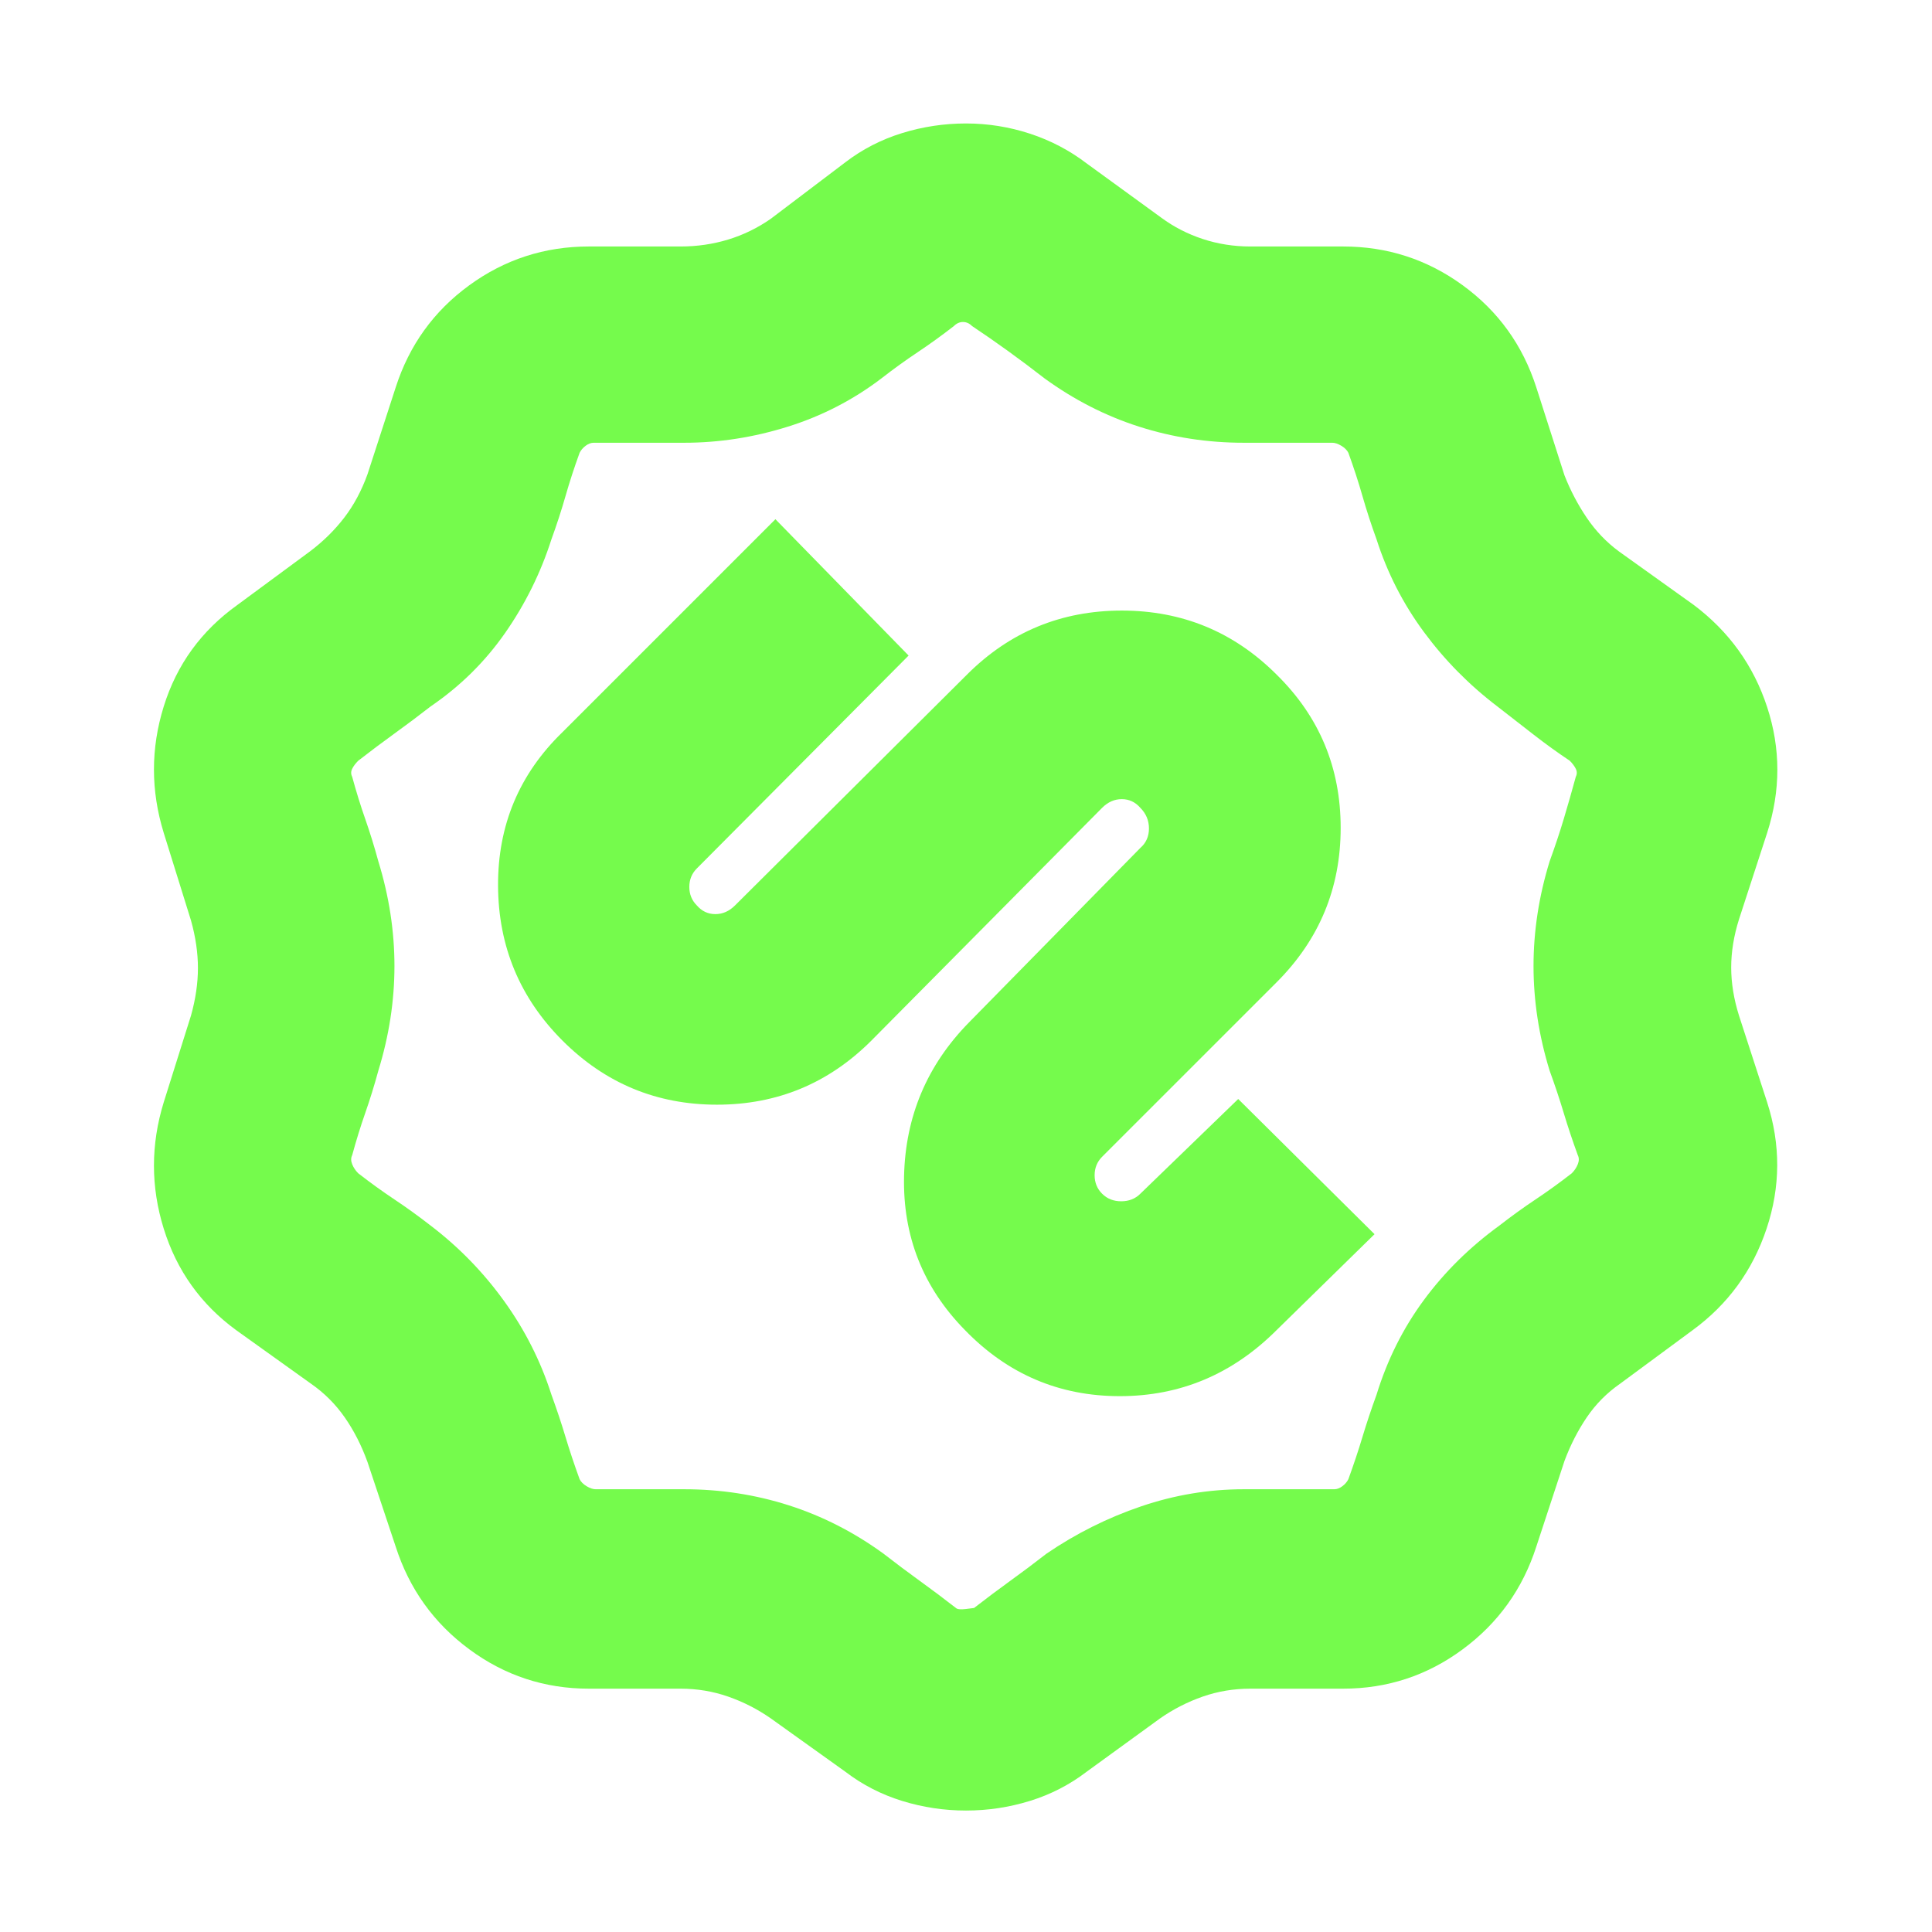
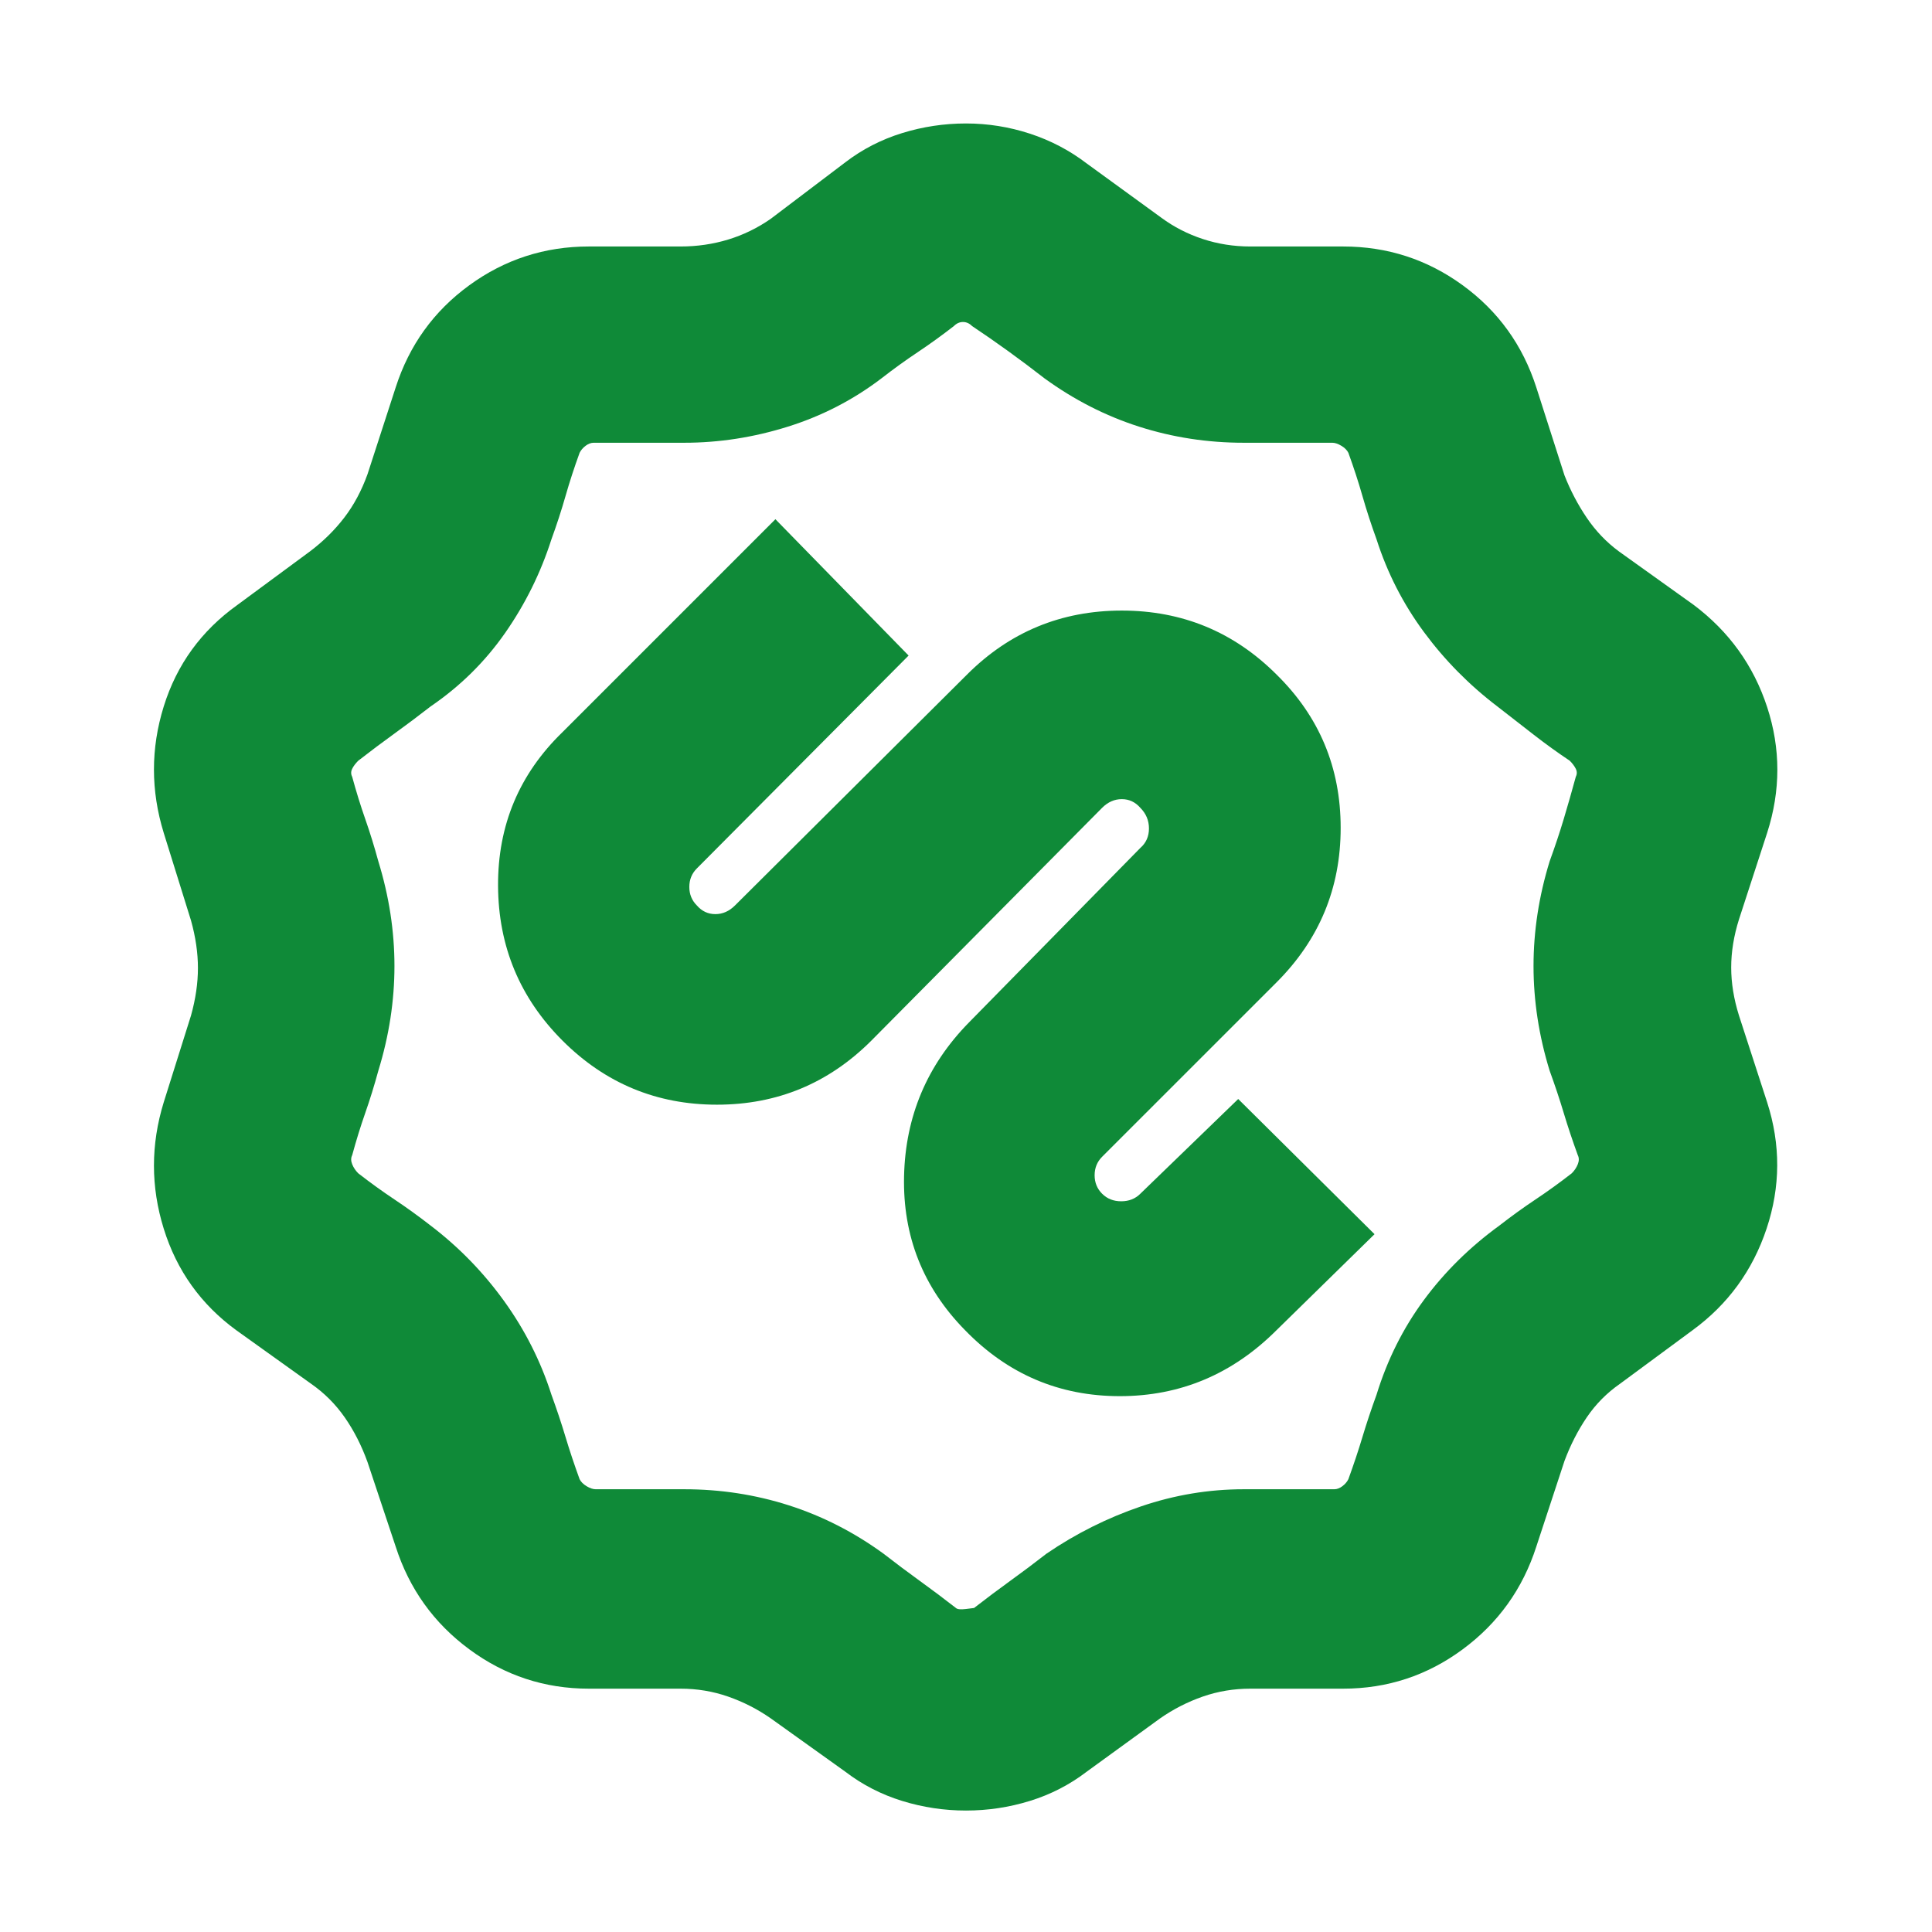
- <svg xmlns="http://www.w3.org/2000/svg" height="24px" viewBox="0 -960 960 960" width="24px" fill="#75FB4C">
+ <svg xmlns="http://www.w3.org/2000/svg" height="24px" viewBox="0 -960 960 960" width="24px" fill="#0f8a38">
  <path d="M480-60.35q-16.26 0-31.74-4.78-15.48-4.78-28.17-14.48l-37.13-26.56q-9.87-6.87-21.18-10.81-11.3-3.93-23.61-3.93h-45.56q-32.96 0-59.41-19.55-26.46-19.54-36.59-51.06l-14-42q-4.44-12.31-11.31-22.18-6.87-9.86-16.74-16.73L117.43-299q-26.39-19.26-36.08-50.5-9.7-31.24 0-62.76l13.56-43.13q3.44-12.31 3.44-23.61 0-11.3-3.44-23.61l-13.56-43.56q-9.7-31.53 0-62.77 9.69-31.23 36.65-50.5L154-686q9.87-7.44 17.02-16.74 7.15-9.3 11.59-21.61l14-43.13q10.13-31.52 36.59-50.78 26.45-19.26 59.41-19.26h45.56q12.31 0 23.61-3.44 11.31-3.43 21.18-10.3l37.13-28.13q12.69-9.7 28.17-14.48 15.48-4.78 31.74-4.78 16.26 0 31.74 5.06 15.48 5.07 28.17 14.76l37.13 27q9.31 6.87 20.61 10.59 11.31 3.72 23.61 3.72h46.13q32.96 0 59.41 19.26 26.46 19.26 36.59 50.78l14 43.7q4.44 11.3 11.09 21.11 6.65 9.8 15.96 16.67l37.13 26.56q26.39 19.83 36.52 50.79 10.13 30.95 0 62.48l-14 43q-3.87 12.3-3.87 23.89 0 11.58 3.87 23.89l14 43.13q10.13 31.52-.28 62.76Q867.39-318.26 841-299l-36 26.57q-9.87 6.87-16.52 16.67t-11.09 21.67l-14 42.57Q753.26-160 726.8-140.46q-26.45 19.55-59.41 19.55h-46.13q-12.3 0-23.61 3.93-11.3 3.94-21.17 10.81l-36.57 26.56q-12.69 9.7-28.17 14.48-15.48 4.78-31.74 4.78ZM474-798q-9 7-18 13t-18 13q-21 16-46.5 24t-51.5 8h-45q-2 0-4 1.5t-3 3.5q-4 11-7 21.5t-7 21.5q-8 25-23 46.5T214-609q-9 7-18 13.5T178-582q-2 2-3 4t0 4q3 11 6.5 21t6.5 21q8 26 8 52t-8 52q-3 11-6.5 21t-6.5 21q-1 2 0 4.5t3 4.5q9 7 18 13t18 13q21 16 36.5 37.5T274-267q4 11 7 21t7 21q1 2 3.5 3.5t4.5 1.5h44q27 0 52 8t47 24q9 7 18 13.5t18 13.5q1 1 5 .5l4-.5q9-7 18-13.5t18-13.5q22-15 47-23.5t51-8.5h45q2 0 4-1.5t3-3.5q4-11 7-21t7-21q8-26 23.5-47t37.5-37q9-7 18-13t18-13q2-2 3-4.5t0-4.5q-4-11-7-21t-7-21q-8-26-8-52t8-52q4-11 7-21t6-21q1-2 0-4t-3-4q-9-6-18-13l-18-14q-21-16-36.5-37T684-692q-4-11-7-21.5t-7-21.5q-1-2-3.5-3.5T662-740h-44q-27 0-52-8t-47-24q-9-7-18-13.5T483-798q-2-2-4.5-2t-4.5 2Zm-88.7 96L279.52-596.22q-32.26 31.26-32.04 76.37.22 45.11 32.04 76.94 31.83 31.82 76.72 31.82t76.72-31.82l114.69-115.7q4.31-4.3 9.76-4.3 5.46 0 9.2 4.3 4.3 4.31 4.3 10.26 0 5.96-4.3 9.7l-85.13 86.69q-31.26 31.83-32.26 76.44-1 44.61 30.26 76.43 31.82 32.83 76.93 32.83 45.11 0 77.94-32.83L683-346.74l-67.74-67.17-48.65 47.08q-3.74 3.74-9.48 3.74t-9.48-3.74q-3.74-3.74-3.74-9.19 0-5.46 3.74-9.2l86.7-86.69q31.82-31.83 31.82-76.72t-31.82-76.15q-31.83-31.83-76.94-31.83t-76.93 31.83L365.22-510.09q-4.31 4.31-9.76 4.31-5.46 0-9.2-4.31-3.74-3.74-3.74-9.19 0-5.46 3.74-9.2l105.22-105.78L385.3-702ZM480-480Z" />
</svg>
